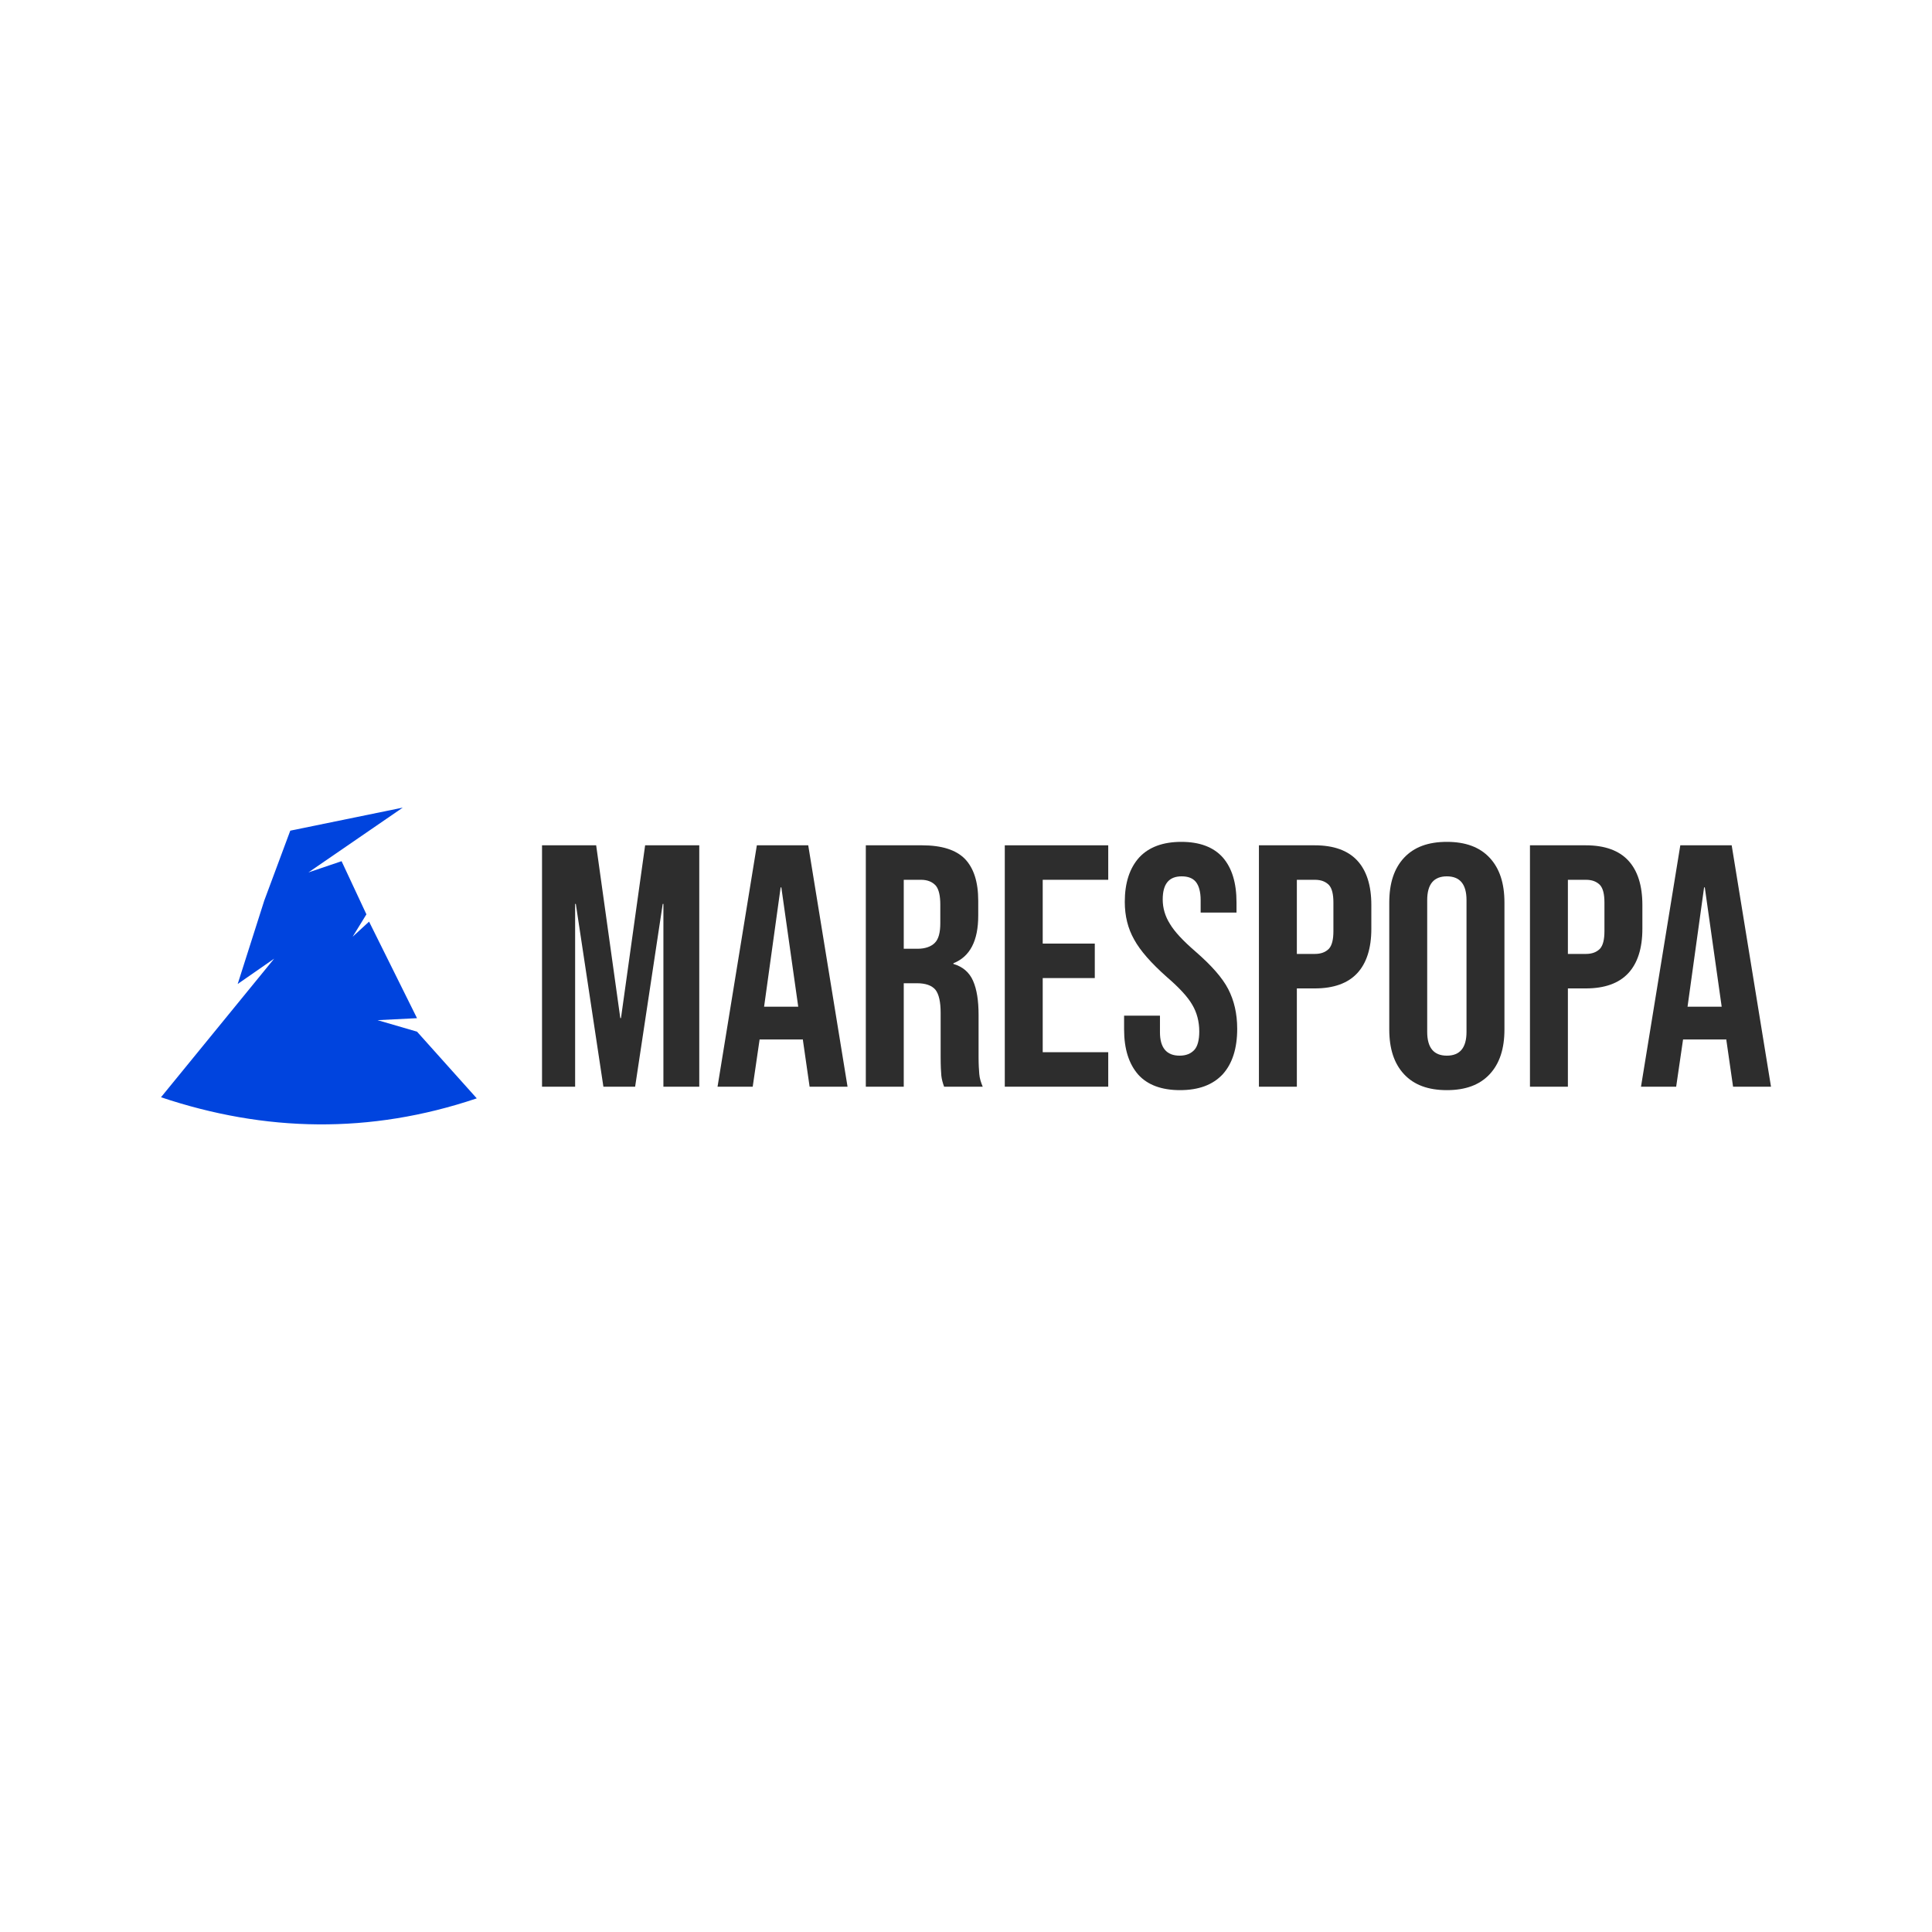
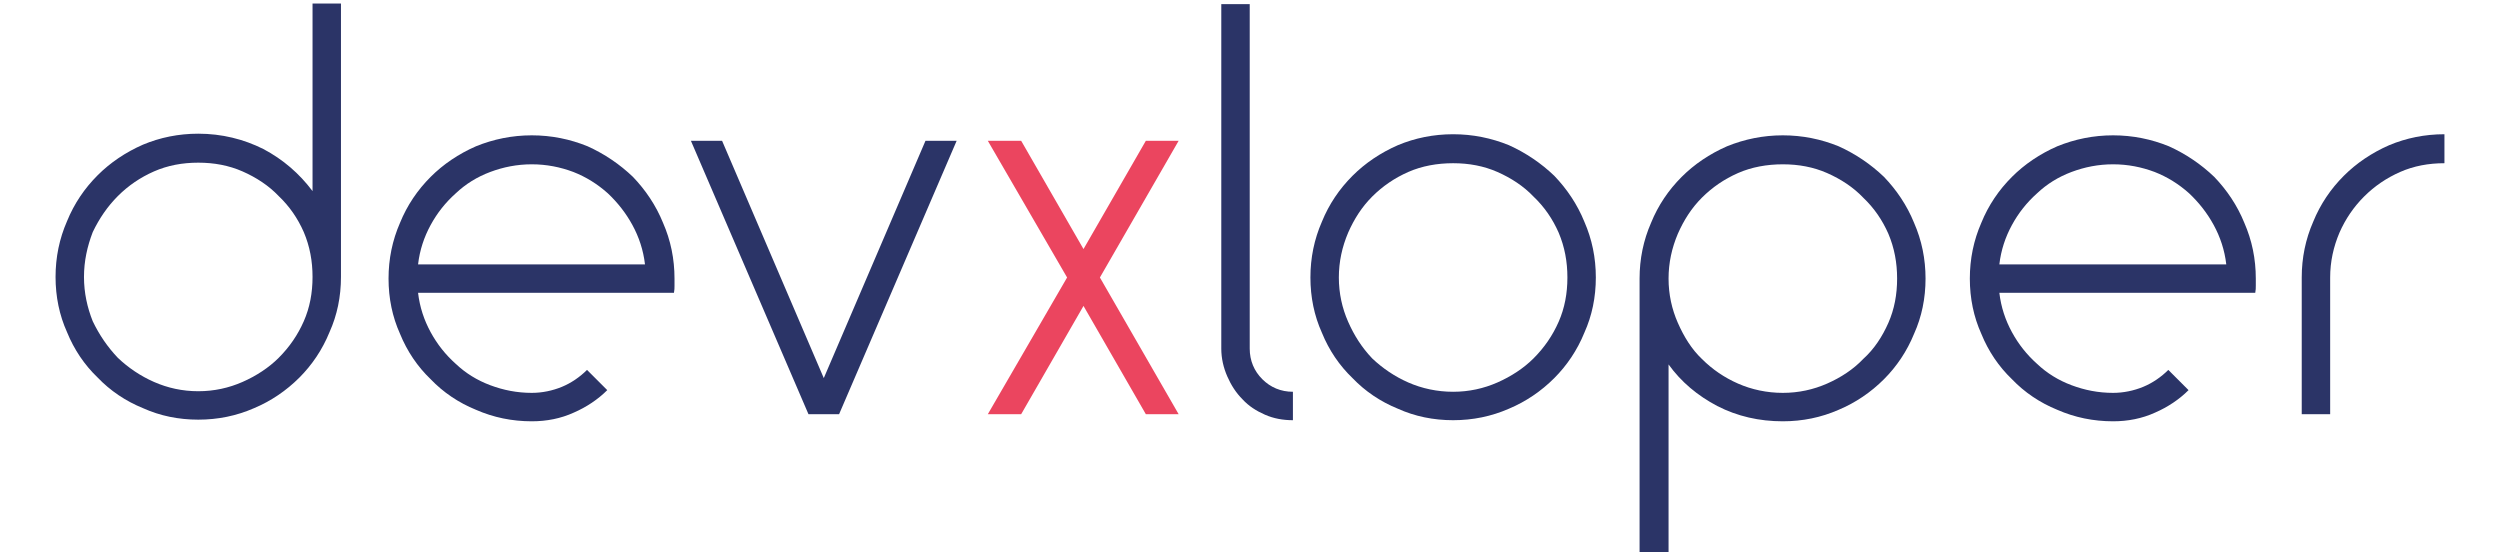
- <svg xmlns="http://www.w3.org/2000/svg" width="100%" height="100%" viewBox="0 0 1080 1080" version="1.1" xml:space="preserve" style="fill-rule:evenodd;clip-rule:evenodd;stroke-linejoin:round;stroke-miterlimit:2;">
-   <g transform="matrix(1,0,0,1,0,-1606)">
-     <g transform="matrix(1,0,0,1,0,1606)">
-       <rect id="full-color" x="0" y="0" width="1080" height="1080" style="fill:none;" />
-       <g id="full-color1">
-         <g id="Logo" transform="matrix(1.13965,0,0,1.13965,-47.4413,-75.4088)">
-           <g transform="matrix(2.07721,0,0,2.09877,-312.79,140.703)">
-             <g id="Icon">
-               <path id="Icon1" d="M208.64,220.926L235.361,188.536L226.749,194.455L233.027,174.954L239.166,158.623L265.727,153.237L243.451,168.382L251.281,165.756L257.146,178.178L253.895,183.407L257.774,179.88L269.096,202.447L259.772,202.909L269.096,205.597L283.204,221.185C257.994,229.605 233.158,229.066 208.64,220.926Z" style="fill:url(#_Linear1);" />
-             </g>
+ <svg xmlns="http://www.w3.org/2000/svg" width="100%" height="100%" viewBox="0 0 1080 240" version="1.1" xml:space="preserve" style="fill-rule:evenodd;clip-rule:evenodd;stroke-linejoin:round;stroke-miterlimit:2;">
+   <g transform="matrix(1,0,0,1,-2672,0)">
+     <g id="Export" transform="matrix(1,0,0,0.222222,2672,0)">
+       <rect x="0" y="0" width="1080" height="1080" style="fill:none;" />
+       <g transform="matrix(4.37425,0,0,19.6841,-1903.37,-5764.48)">
+         <g>
+           <g transform="matrix(54,0,0,54,440.455,333.755)">
+             <path d="M0.264,-0.513C0.307,-0.513 0.347,-0.503 0.383,-0.485C0.419,-0.466 0.449,-0.44 0.473,-0.408L0.473,-0.751L0.525,-0.751L0.525,-0.251C0.525,-0.215 0.518,-0.181 0.504,-0.15C0.491,-0.118 0.472,-0.09 0.449,-0.067C0.425,-0.043 0.397,-0.024 0.366,-0.011C0.334,0.003 0.3,0.01 0.264,0.01C0.228,0.01 0.194,0.003 0.163,-0.011C0.131,-0.024 0.103,-0.043 0.08,-0.067C0.056,-0.09 0.037,-0.118 0.024,-0.15C0.01,-0.181 0.003,-0.215 0.003,-0.251C0.003,-0.287 0.01,-0.321 0.024,-0.353C0.037,-0.385 0.056,-0.413 0.08,-0.437C0.103,-0.46 0.131,-0.479 0.163,-0.493C0.194,-0.506 0.228,-0.513 0.264,-0.513ZM0.264,-0.46C0.235,-0.46 0.208,-0.455 0.183,-0.444C0.158,-0.433 0.136,-0.418 0.117,-0.399C0.098,-0.38 0.083,-0.358 0.071,-0.333C0.061,-0.307 0.055,-0.28 0.055,-0.251C0.055,-0.222 0.061,-0.195 0.071,-0.17C0.083,-0.145 0.098,-0.123 0.117,-0.103C0.136,-0.085 0.158,-0.07 0.183,-0.059C0.208,-0.048 0.235,-0.042 0.264,-0.042C0.293,-0.042 0.32,-0.048 0.345,-0.059C0.37,-0.07 0.393,-0.085 0.411,-0.103C0.431,-0.123 0.446,-0.145 0.457,-0.17C0.468,-0.195 0.473,-0.222 0.473,-0.251C0.473,-0.28 0.468,-0.307 0.457,-0.333C0.446,-0.358 0.431,-0.38 0.411,-0.399C0.393,-0.418 0.37,-0.433 0.345,-0.444C0.32,-0.455 0.293,-0.46 0.264,-0.46Z" style="fill:rgb(43,52,103);fill-rule:nonzero;" />
          </g>
-           <g transform="matrix(1.69141,0,0,1.69141,-1479.48,-245.509)">
-             <g id="Text">
-               <g id="Text1" transform="matrix(100,0,0,100,1052.4,499.41)">
-                 <path d="M0.041,-0.7L0.198,-0.7L0.268,-0.199L0.27,-0.199L0.34,-0.7L0.497,-0.7L0.497,-0L0.393,-0L0.393,-0.53L0.391,-0.53L0.311,-0L0.219,-0L0.139,-0.53L0.137,-0.53L0.137,-0L0.041,-0L0.041,-0.7Z" style="fill:rgb(45,45,45);fill-rule:nonzero;" />
-               </g>
-               <g transform="matrix(100,0,0,100,1106.2,499.41)">
-                 <path d="M0.126,-0.7L0.275,-0.7L0.389,-0L0.279,-0L0.259,-0.139L0.259,-0.137L0.134,-0.137L0.114,-0L0.012,-0L0.126,-0.7ZM0.246,-0.232L0.197,-0.578L0.195,-0.578L0.147,-0.232L0.246,-0.232Z" style="fill:rgb(45,45,45);fill-rule:nonzero;" />
-               </g>
-               <g transform="matrix(100,0,0,100,1146.3,499.41)">
-                 <path d="M0.041,-0.7L0.204,-0.7C0.261,-0.7 0.302,-0.687 0.328,-0.661C0.354,-0.634 0.367,-0.594 0.367,-0.539L0.367,-0.496C0.367,-0.423 0.343,-0.377 0.295,-0.358L0.295,-0.356C0.322,-0.348 0.341,-0.332 0.352,-0.307C0.363,-0.282 0.368,-0.249 0.368,-0.208L0.368,-0.085C0.368,-0.065 0.369,-0.049 0.37,-0.037C0.371,-0.024 0.375,-0.012 0.38,-0L0.268,-0C0.264,-0.011 0.261,-0.022 0.26,-0.032C0.259,-0.042 0.258,-0.06 0.258,-0.086L0.258,-0.214C0.258,-0.246 0.253,-0.268 0.243,-0.281C0.232,-0.294 0.214,-0.3 0.189,-0.3L0.151,-0.3L0.151,-0L0.041,-0L0.041,-0.7ZM0.191,-0.4C0.213,-0.4 0.23,-0.406 0.241,-0.417C0.252,-0.428 0.257,-0.447 0.257,-0.474L0.257,-0.528C0.257,-0.553 0.253,-0.572 0.244,-0.583C0.234,-0.594 0.22,-0.6 0.201,-0.6L0.151,-0.6L0.151,-0.4L0.191,-0.4Z" style="fill:rgb(45,45,45);fill-rule:nonzero;" />
-               </g>
-               <g transform="matrix(100,0,0,100,1186.6,499.41)">
-                 <path d="M0.041,-0.7L0.341,-0.7L0.341,-0.6L0.151,-0.6L0.151,-0.415L0.302,-0.415L0.302,-0.315L0.151,-0.315L0.151,-0.1L0.341,-0.1L0.341,-0L0.041,-0L0.041,-0.7Z" style="fill:rgb(45,45,45);fill-rule:nonzero;" />
-               </g>
-               <g transform="matrix(100,0,0,100,1223.1,499.41)">
-                 <path d="M0.184,0.01C0.131,0.01 0.09,-0.005 0.063,-0.035C0.036,-0.066 0.022,-0.109 0.022,-0.166L0.022,-0.206L0.126,-0.206L0.126,-0.158C0.126,-0.113 0.145,-0.09 0.183,-0.09C0.202,-0.09 0.216,-0.096 0.226,-0.107C0.235,-0.117 0.24,-0.135 0.24,-0.16C0.24,-0.189 0.233,-0.215 0.22,-0.237C0.207,-0.26 0.182,-0.287 0.146,-0.318C0.101,-0.358 0.069,-0.394 0.051,-0.427C0.033,-0.459 0.024,-0.495 0.024,-0.536C0.024,-0.591 0.038,-0.634 0.066,-0.665C0.094,-0.695 0.135,-0.71 0.188,-0.71C0.241,-0.71 0.281,-0.695 0.308,-0.665C0.335,-0.634 0.348,-0.591 0.348,-0.534L0.348,-0.505L0.244,-0.505L0.244,-0.541C0.244,-0.565 0.239,-0.583 0.23,-0.594C0.221,-0.605 0.207,-0.61 0.189,-0.61C0.152,-0.61 0.134,-0.588 0.134,-0.543C0.134,-0.518 0.141,-0.494 0.155,-0.472C0.168,-0.45 0.193,-0.423 0.229,-0.392C0.275,-0.352 0.307,-0.316 0.324,-0.283C0.341,-0.25 0.35,-0.212 0.35,-0.168C0.35,-0.111 0.336,-0.067 0.308,-0.036C0.279,-0.005 0.238,0.01 0.184,0.01Z" style="fill:rgb(45,45,45);fill-rule:nonzero;" />
-               </g>
-               <g transform="matrix(100,0,0,100,1260.3,499.41)">
-                 <path d="M0.041,-0.7L0.203,-0.7C0.258,-0.7 0.299,-0.685 0.326,-0.656C0.353,-0.627 0.367,-0.584 0.367,-0.527L0.367,-0.458C0.367,-0.401 0.353,-0.358 0.326,-0.329C0.299,-0.3 0.258,-0.285 0.203,-0.285L0.151,-0.285L0.151,-0L0.041,-0L0.041,-0.7ZM0.203,-0.385C0.221,-0.385 0.234,-0.39 0.244,-0.4C0.253,-0.41 0.257,-0.427 0.257,-0.451L0.257,-0.534C0.257,-0.558 0.253,-0.575 0.244,-0.585C0.234,-0.595 0.221,-0.6 0.203,-0.6L0.151,-0.6L0.151,-0.385L0.203,-0.385Z" style="fill:rgb(45,45,45);fill-rule:nonzero;" />
-               </g>
-               <g transform="matrix(100,0,0,100,1298.9,499.41)">
-                 <path d="M0.2,0.01C0.146,0.01 0.105,-0.005 0.076,-0.036C0.047,-0.067 0.033,-0.11 0.033,-0.166L0.033,-0.534C0.033,-0.59 0.047,-0.633 0.076,-0.664C0.105,-0.695 0.146,-0.71 0.2,-0.71C0.254,-0.71 0.295,-0.695 0.324,-0.664C0.353,-0.633 0.367,-0.59 0.367,-0.534L0.367,-0.166C0.367,-0.11 0.353,-0.067 0.324,-0.036C0.295,-0.005 0.254,0.01 0.2,0.01ZM0.2,-0.09C0.238,-0.09 0.257,-0.113 0.257,-0.159L0.257,-0.541C0.257,-0.587 0.238,-0.61 0.2,-0.61C0.162,-0.61 0.143,-0.587 0.143,-0.541L0.143,-0.159C0.143,-0.113 0.162,-0.09 0.2,-0.09Z" style="fill:rgb(45,45,45);fill-rule:nonzero;" />
-               </g>
-               <g transform="matrix(100,0,0,100,1338.9,499.41)">
-                 <path d="M0.041,-0.7L0.203,-0.7C0.258,-0.7 0.299,-0.685 0.326,-0.656C0.353,-0.627 0.367,-0.584 0.367,-0.527L0.367,-0.458C0.367,-0.401 0.353,-0.358 0.326,-0.329C0.299,-0.3 0.258,-0.285 0.203,-0.285L0.151,-0.285L0.151,-0L0.041,-0L0.041,-0.7ZM0.203,-0.385C0.221,-0.385 0.234,-0.39 0.244,-0.4C0.253,-0.41 0.257,-0.427 0.257,-0.451L0.257,-0.534C0.257,-0.558 0.253,-0.575 0.244,-0.585C0.234,-0.595 0.221,-0.6 0.203,-0.6L0.151,-0.6L0.151,-0.385L0.203,-0.385Z" style="fill:rgb(45,45,45);fill-rule:nonzero;" />
-               </g>
-               <g transform="matrix(100,0,0,100,1374,499.41)">
-                 <path d="M0.126,-0.7L0.275,-0.7L0.389,-0L0.279,-0L0.259,-0.139L0.259,-0.137L0.134,-0.137L0.114,-0L0.012,-0L0.126,-0.7ZM0.246,-0.232L0.197,-0.578L0.195,-0.578L0.147,-0.232L0.246,-0.232Z" style="fill:rgb(45,45,45);fill-rule:nonzero;" />
-               </g>
-             </g>
+           <g transform="matrix(54,0,0,54,473.287,333.755)">
+             <path d="M0.473,-0.274C0.47,-0.3 0.462,-0.324 0.45,-0.346C0.438,-0.368 0.423,-0.387 0.405,-0.404C0.386,-0.421 0.365,-0.434 0.342,-0.443C0.318,-0.452 0.293,-0.457 0.266,-0.457C0.239,-0.457 0.214,-0.452 0.19,-0.443C0.166,-0.434 0.145,-0.421 0.127,-0.404C0.108,-0.387 0.093,-0.368 0.081,-0.346C0.069,-0.324 0.061,-0.3 0.058,-0.274L0.473,-0.274ZM0.266,0.013C0.23,0.013 0.196,0.006 0.164,-0.008C0.132,-0.021 0.104,-0.04 0.081,-0.064C0.057,-0.087 0.038,-0.115 0.025,-0.147C0.011,-0.178 0.004,-0.212 0.004,-0.248C0.004,-0.284 0.011,-0.318 0.025,-0.35C0.038,-0.382 0.057,-0.41 0.081,-0.434C0.104,-0.457 0.132,-0.476 0.164,-0.49C0.196,-0.503 0.23,-0.51 0.266,-0.51C0.302,-0.51 0.336,-0.503 0.368,-0.49C0.399,-0.476 0.427,-0.457 0.451,-0.434C0.474,-0.41 0.493,-0.382 0.506,-0.35C0.52,-0.318 0.527,-0.284 0.527,-0.248L0.527,-0.235C0.527,-0.231 0.527,-0.227 0.526,-0.222L0.058,-0.222C0.061,-0.196 0.069,-0.172 0.081,-0.15C0.093,-0.128 0.108,-0.109 0.127,-0.092C0.145,-0.075 0.166,-0.062 0.19,-0.053C0.214,-0.044 0.239,-0.039 0.266,-0.039C0.285,-0.039 0.304,-0.043 0.321,-0.05C0.338,-0.057 0.354,-0.068 0.367,-0.081L0.404,-0.044C0.387,-0.027 0.366,-0.013 0.343,-0.003C0.319,0.008 0.293,0.013 0.266,0.013Z" style="fill:rgb(43,52,103);fill-rule:nonzero;" />
+           </g>
+           <g transform="matrix(54,0,0,54,503.473,333.755)">
+             <path d="M0.484,-0.5L0.269,-0L0.213,-0L-0.002,-0.5L0.055,-0.5L0.241,-0.066L0.427,-0.5L0.484,-0.5Z" style="fill:rgb(43,52,103);fill-rule:nonzero;" />
+           </g>
+           <g transform="matrix(54,0,0,54,533.119,333.755)">
+             <path d="M-0.008,-0L0.137,-0.25L-0.008,-0.5L0.053,-0.5L0.167,-0.302L0.281,-0.5L0.341,-0.5L0.197,-0.25L0.341,-0L0.281,-0L0.167,-0.198L0.053,-0L-0.008,-0Z" style="fill:rgb(235,69,95);fill-rule:nonzero;" />
+           </g>
+           <g transform="matrix(54,0,0,54,555.799,333.755)">
+             <path d="M-0.001,-0.75L0.051,-0.75L0.051,-0.12C0.051,-0.098 0.059,-0.079 0.074,-0.064C0.089,-0.049 0.108,-0.041 0.13,-0.041L0.13,0.011C0.112,0.011 0.095,0.008 0.079,0.001C0.063,-0.006 0.049,-0.015 0.038,-0.027C0.026,-0.039 0.017,-0.053 0.01,-0.069C0.003,-0.085 -0.001,-0.102 -0.001,-0.12L-0.001,-0.75Z" style="fill:rgb(43,52,103);fill-rule:nonzero;" />
+           </g>
+           <g transform="matrix(54,0,0,54,564.601,333.755)">
+             <path d="M0.26,-0.512C0.296,-0.512 0.33,-0.505 0.362,-0.492C0.393,-0.478 0.421,-0.459 0.445,-0.436C0.468,-0.412 0.487,-0.384 0.5,-0.352C0.514,-0.32 0.521,-0.286 0.521,-0.25C0.521,-0.214 0.514,-0.18 0.5,-0.149C0.487,-0.117 0.468,-0.089 0.445,-0.066C0.421,-0.042 0.393,-0.023 0.362,-0.01C0.33,0.004 0.296,0.011 0.26,0.011C0.224,0.011 0.19,0.004 0.159,-0.01C0.127,-0.023 0.099,-0.042 0.076,-0.066C0.052,-0.089 0.033,-0.117 0.02,-0.149C0.006,-0.18 -0.001,-0.214 -0.001,-0.25C-0.001,-0.286 0.006,-0.32 0.02,-0.352C0.033,-0.384 0.052,-0.412 0.076,-0.436C0.099,-0.459 0.127,-0.478 0.159,-0.492C0.19,-0.505 0.224,-0.512 0.26,-0.512ZM0.26,-0.459C0.231,-0.459 0.203,-0.454 0.178,-0.443C0.153,-0.432 0.131,-0.417 0.112,-0.398C0.093,-0.379 0.079,-0.357 0.068,-0.332C0.057,-0.306 0.051,-0.279 0.051,-0.25C0.051,-0.221 0.057,-0.194 0.068,-0.169C0.079,-0.144 0.093,-0.122 0.112,-0.102C0.131,-0.084 0.153,-0.069 0.178,-0.058C0.203,-0.047 0.231,-0.041 0.26,-0.041C0.289,-0.041 0.316,-0.047 0.341,-0.058C0.366,-0.069 0.389,-0.084 0.407,-0.102C0.427,-0.122 0.442,-0.144 0.453,-0.169C0.464,-0.194 0.469,-0.221 0.469,-0.25C0.469,-0.279 0.464,-0.306 0.453,-0.332C0.442,-0.357 0.427,-0.379 0.407,-0.398C0.389,-0.417 0.366,-0.432 0.341,-0.443C0.316,-0.454 0.289,-0.459 0.26,-0.459Z" style="fill:rgb(43,52,103);fill-rule:nonzero;" />
+           </g>
+           <g transform="matrix(54,0,0,54,597.055,333.755)">
+             <path d="M0.262,-0.51C0.298,-0.51 0.332,-0.503 0.364,-0.49C0.395,-0.476 0.423,-0.457 0.447,-0.434C0.47,-0.41 0.489,-0.382 0.502,-0.35C0.516,-0.318 0.523,-0.284 0.523,-0.248C0.523,-0.212 0.516,-0.178 0.502,-0.147C0.489,-0.115 0.47,-0.087 0.447,-0.064C0.423,-0.04 0.395,-0.021 0.364,-0.008C0.332,0.006 0.298,0.013 0.262,0.013C0.219,0.013 0.179,0.004 0.142,-0.015C0.106,-0.034 0.076,-0.059 0.053,-0.091L0.053,0.252L0,0.252L0,-0.248C0,-0.284 0.007,-0.318 0.021,-0.35C0.034,-0.382 0.053,-0.41 0.077,-0.434C0.1,-0.457 0.128,-0.476 0.16,-0.49C0.192,-0.503 0.226,-0.51 0.262,-0.51ZM0.262,-0.457C0.233,-0.457 0.205,-0.452 0.18,-0.441C0.155,-0.43 0.133,-0.415 0.114,-0.396C0.095,-0.377 0.081,-0.355 0.07,-0.33C0.059,-0.304 0.053,-0.277 0.053,-0.248C0.053,-0.219 0.059,-0.192 0.07,-0.167C0.081,-0.142 0.095,-0.119 0.114,-0.101C0.133,-0.082 0.155,-0.067 0.18,-0.056C0.205,-0.045 0.233,-0.039 0.262,-0.039C0.291,-0.039 0.318,-0.045 0.343,-0.056C0.368,-0.067 0.391,-0.082 0.409,-0.101C0.429,-0.119 0.444,-0.142 0.455,-0.167C0.466,-0.192 0.471,-0.219 0.471,-0.248C0.471,-0.277 0.466,-0.304 0.455,-0.33C0.444,-0.355 0.429,-0.377 0.409,-0.396C0.391,-0.415 0.368,-0.43 0.343,-0.441C0.318,-0.452 0.291,-0.457 0.262,-0.457Z" style="fill:rgb(43,52,103);fill-rule:nonzero;" />
+           </g>
+           <g transform="matrix(54,0,0,54,629.455,333.755)">
+             <path d="M0.473,-0.274C0.47,-0.3 0.462,-0.324 0.45,-0.346C0.438,-0.368 0.423,-0.387 0.405,-0.404C0.386,-0.421 0.365,-0.434 0.342,-0.443C0.318,-0.452 0.293,-0.457 0.266,-0.457C0.239,-0.457 0.214,-0.452 0.19,-0.443C0.166,-0.434 0.145,-0.421 0.127,-0.404C0.108,-0.387 0.093,-0.368 0.081,-0.346C0.069,-0.324 0.061,-0.3 0.058,-0.274L0.473,-0.274ZM0.266,0.013C0.23,0.013 0.196,0.006 0.164,-0.008C0.132,-0.021 0.104,-0.04 0.081,-0.064C0.057,-0.087 0.038,-0.115 0.025,-0.147C0.011,-0.178 0.004,-0.212 0.004,-0.248C0.004,-0.284 0.011,-0.318 0.025,-0.35C0.038,-0.382 0.057,-0.41 0.081,-0.434C0.104,-0.457 0.132,-0.476 0.164,-0.49C0.196,-0.503 0.23,-0.51 0.266,-0.51C0.302,-0.51 0.336,-0.503 0.368,-0.49C0.399,-0.476 0.427,-0.457 0.451,-0.434C0.474,-0.41 0.493,-0.382 0.506,-0.35C0.52,-0.318 0.527,-0.284 0.527,-0.248L0.527,-0.235C0.527,-0.231 0.527,-0.227 0.526,-0.222L0.058,-0.222C0.061,-0.196 0.069,-0.172 0.081,-0.15C0.093,-0.128 0.108,-0.109 0.127,-0.092C0.145,-0.075 0.166,-0.062 0.19,-0.053C0.214,-0.044 0.239,-0.039 0.266,-0.039C0.285,-0.039 0.304,-0.043 0.321,-0.05C0.338,-0.057 0.354,-0.068 0.367,-0.081L0.404,-0.044C0.387,-0.027 0.366,-0.013 0.343,-0.003C0.319,0.008 0.293,0.013 0.266,0.013Z" style="fill:rgb(43,52,103);fill-rule:nonzero;" />
+           </g>
+           <g transform="matrix(54,0,0,54,662.503,333.755)">
+             <path d="M0.051,-0L-0.001,-0L-0.001,-0.25C-0.001,-0.286 0.006,-0.32 0.02,-0.352C0.033,-0.384 0.052,-0.412 0.076,-0.436C0.099,-0.459 0.127,-0.478 0.159,-0.492C0.19,-0.505 0.224,-0.512 0.26,-0.512L0.26,-0.459C0.231,-0.459 0.204,-0.454 0.179,-0.443C0.154,-0.432 0.132,-0.417 0.113,-0.398C0.094,-0.379 0.079,-0.357 0.068,-0.332C0.057,-0.306 0.051,-0.279 0.051,-0.25L0.051,-0Z" style="fill:rgb(43,52,103);fill-rule:nonzero;" />
          </g>
        </g>
      </g>
    </g>
  </g>
-   <defs>
-     <linearGradient id="_Linear1" x1="0" y1="0" x2="1" y2="0" gradientUnits="userSpaceOnUse" gradientTransform="matrix(364.354,0,0,348.347,357.823,365.827)">
-       <stop offset="0" style="stop-color:rgb(0,68,222);stop-opacity:1" />
-       <stop offset="1" style="stop-color:rgb(0,70,229);stop-opacity:1" />
-     </linearGradient>
-   </defs>
</svg>
